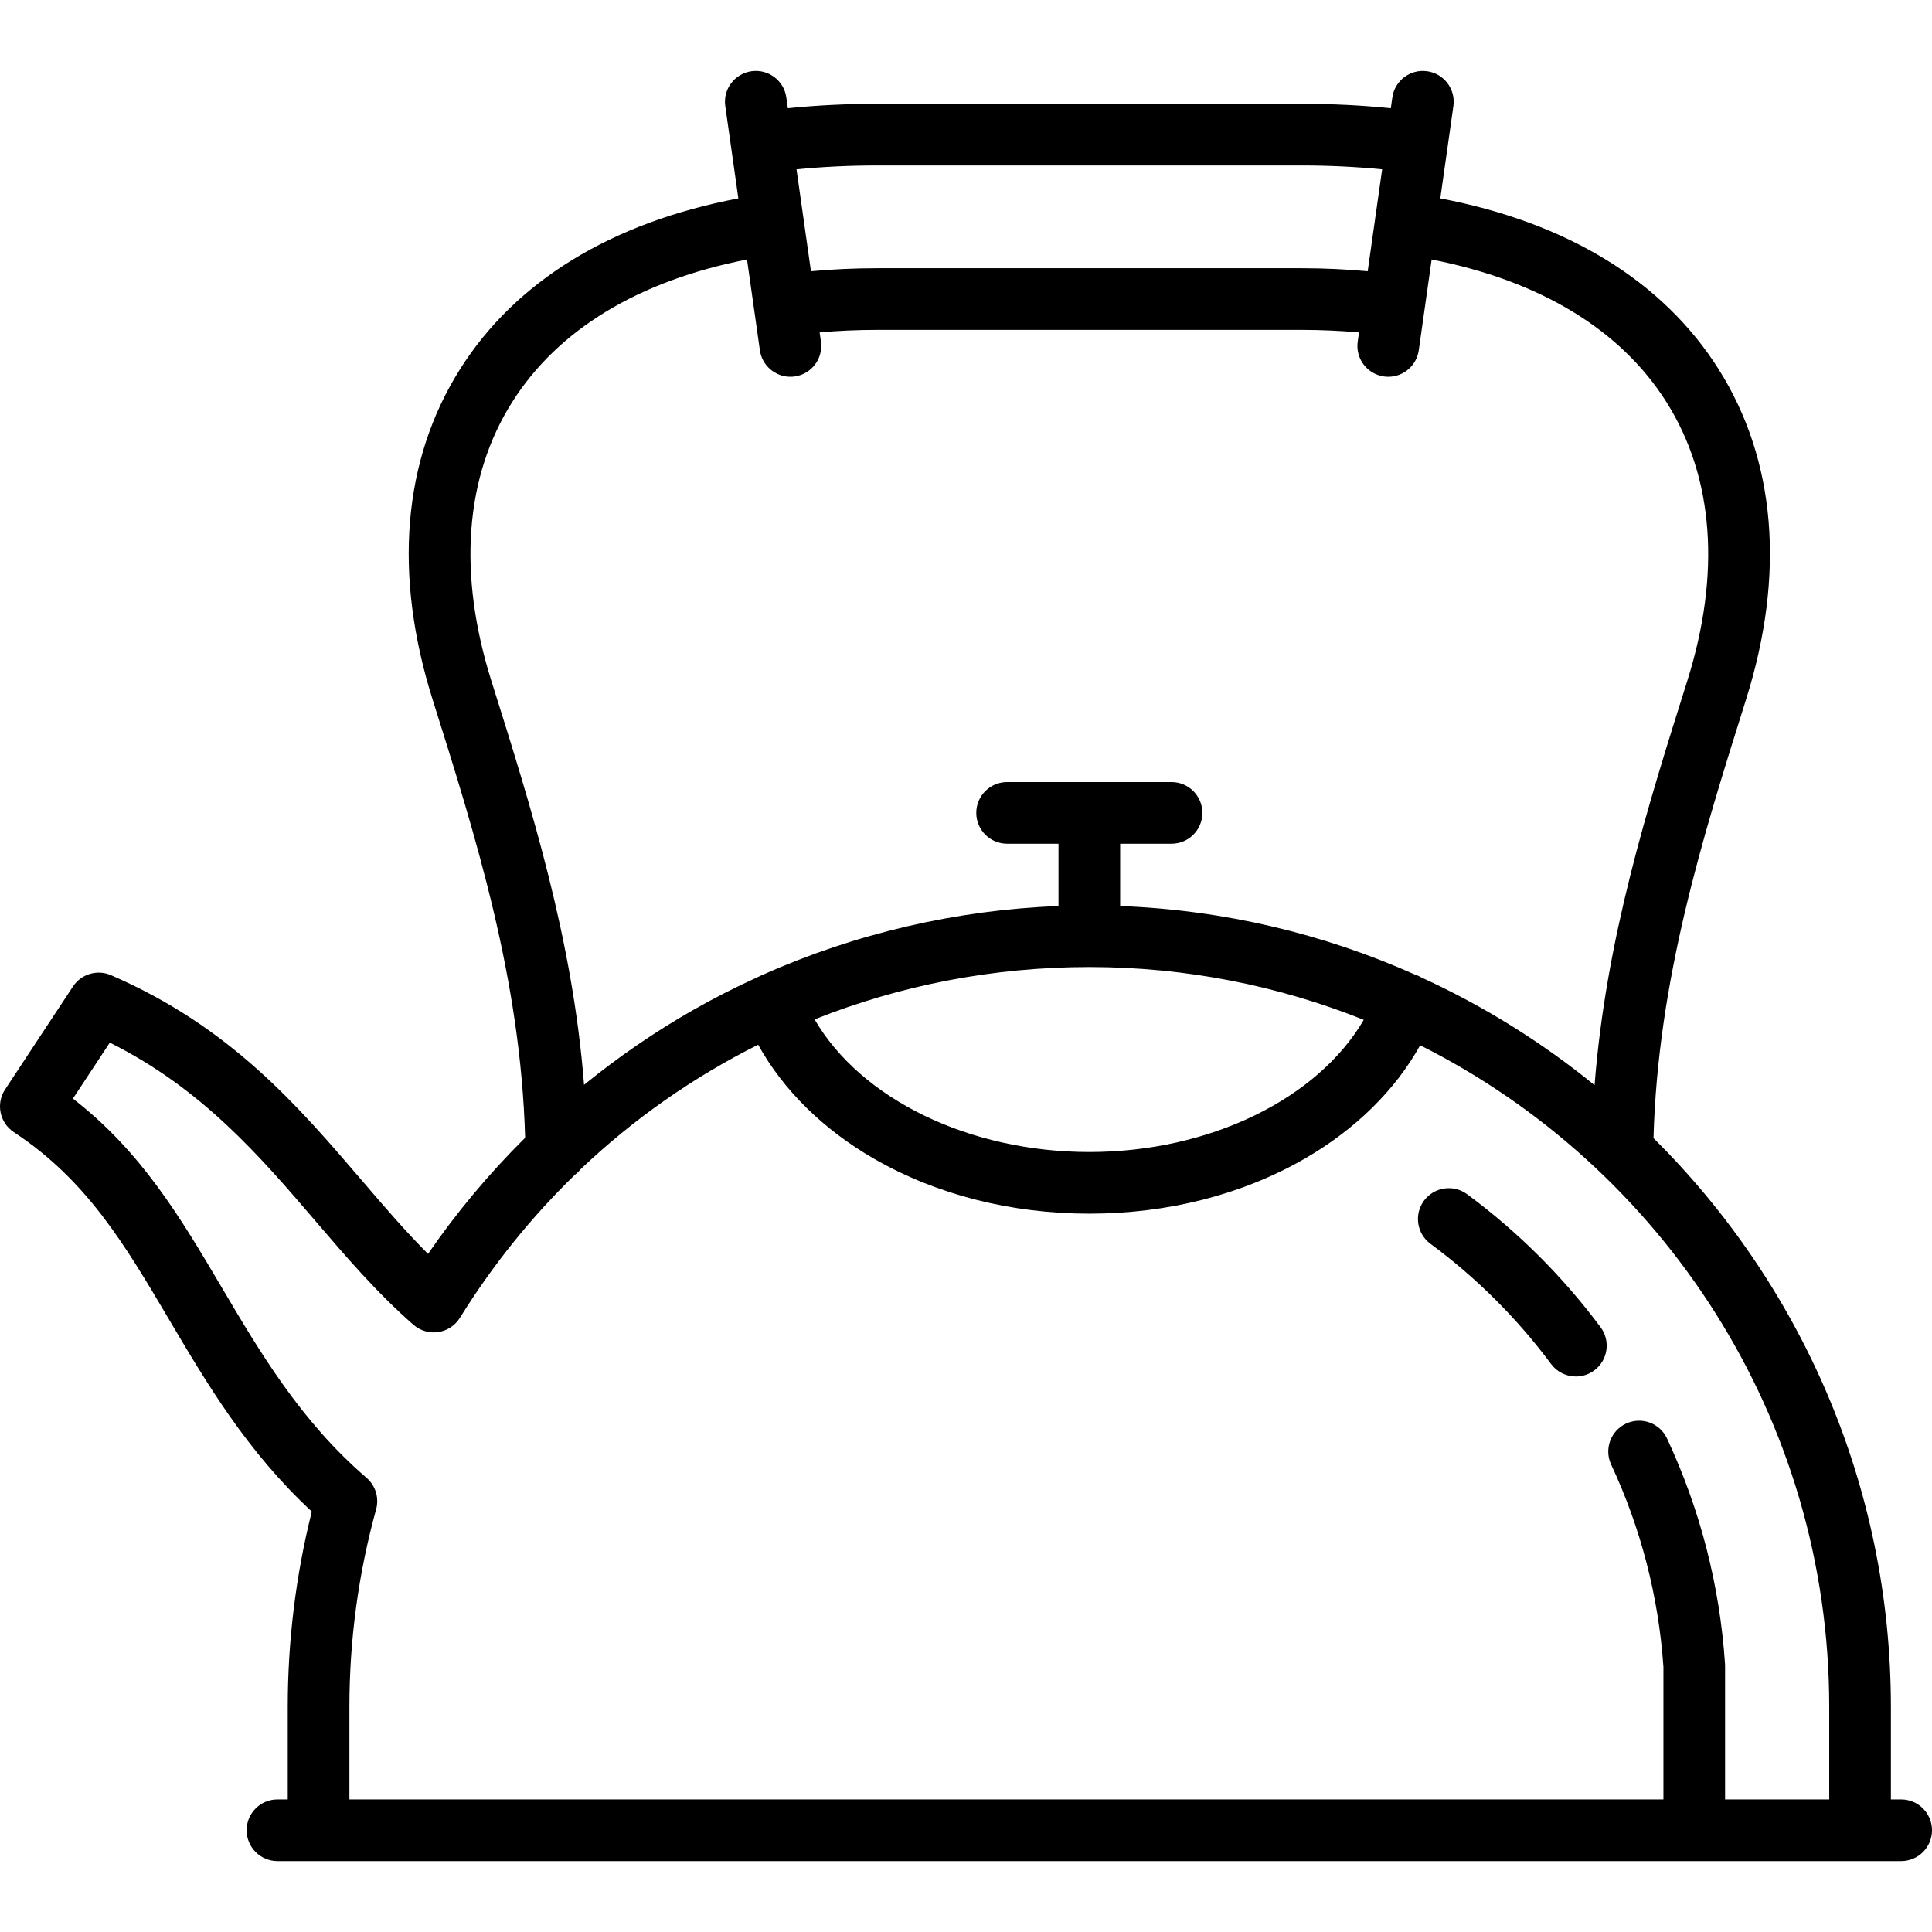
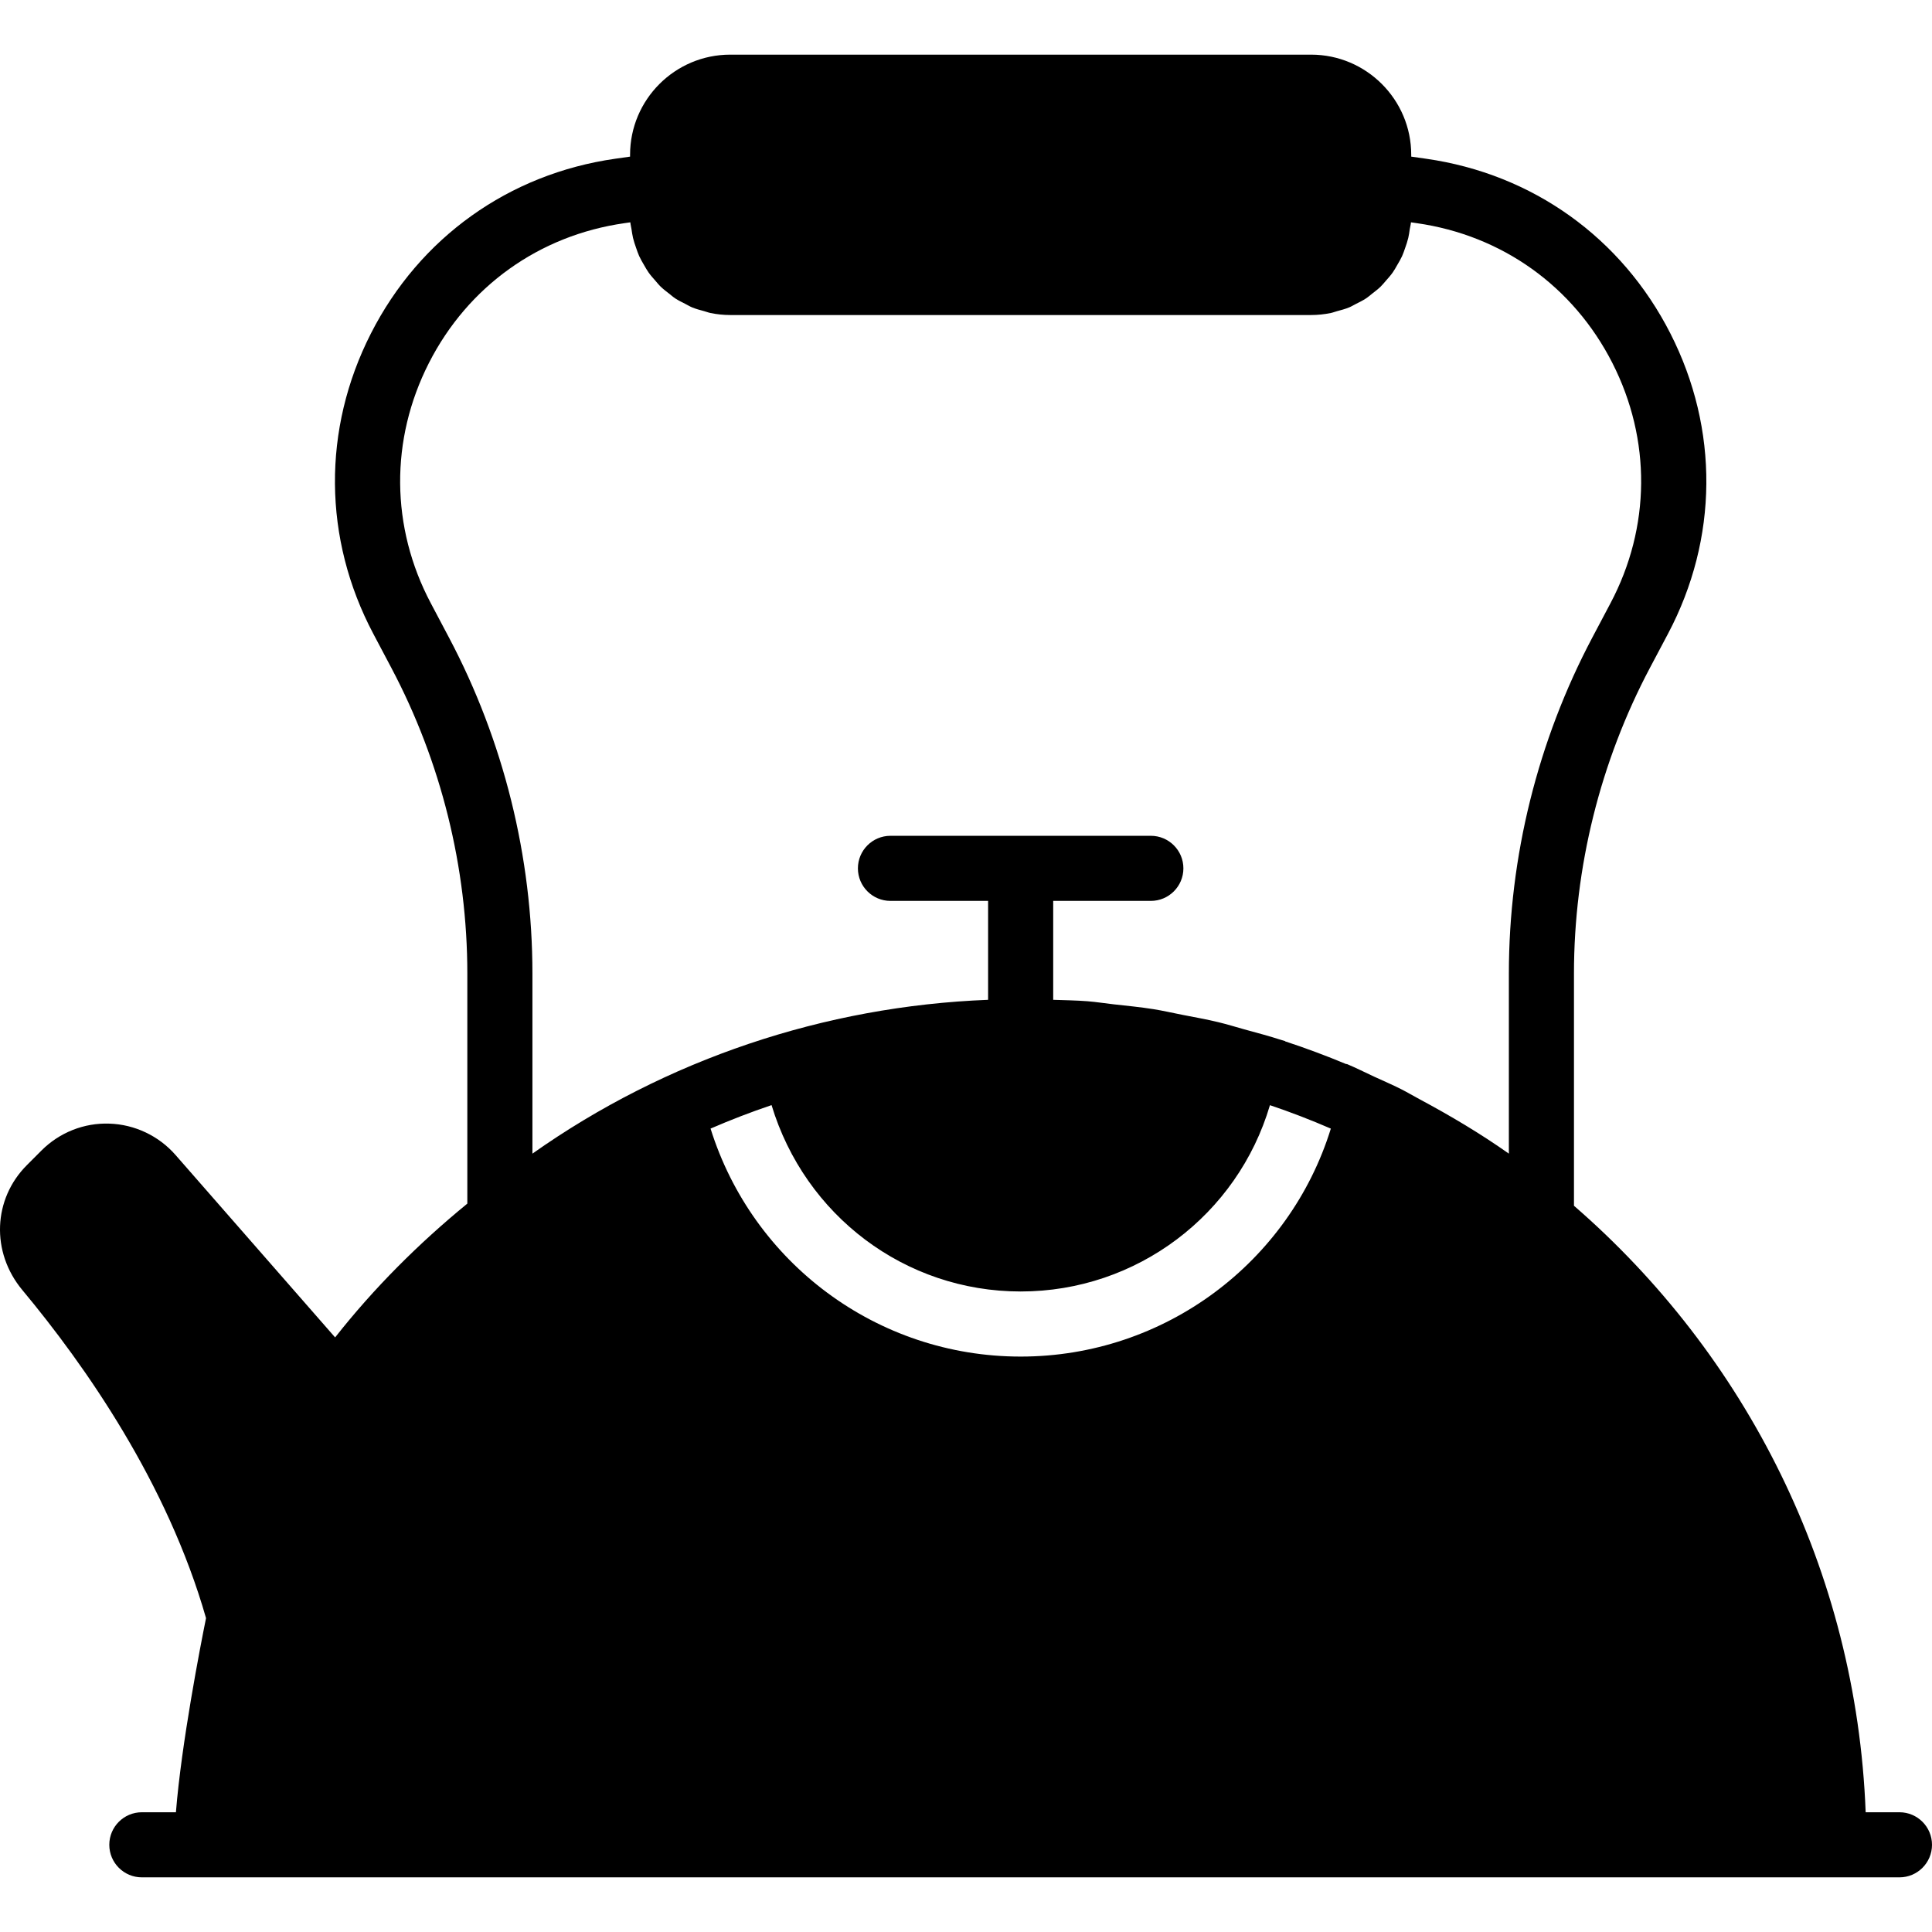
- <svg xmlns="http://www.w3.org/2000/svg" version="1.1" viewBox="0 0 470.001 470.001" enable-background="new 0 0 470.001 470.001">
+ <svg xmlns="http://www.w3.org/2000/svg" version="1.1" id="Layer_1" x="0px" y="0px" viewBox="0 0 506.522 506.522" style="enable-background:new 0 0 506.522 506.522;" xml:space="preserve">
  <g>
-     <path d="m462.501,437.752h-2.5v-22.5c0-54.05-22.11-103.028-57.753-138.382 1.069-38.603 11.963-73.2 22.51-106.684 9.59-30.443 7.291-58.225-6.648-80.339-13.506-21.428-36.831-35.711-67.724-41.585l1.778-12.541c0.004-0.028 1.406-9.916 1.406-9.916 0.581-4.101-2.271-7.896-6.373-8.479-4.1-0.581-7.896,2.272-8.479,6.373l-.373,2.628c-7.009-0.712-14.286-1.075-21.727-1.075h-103.234c-7.438,0-14.713,0.362-21.721,1.074l-.372-2.628c-0.581-4.101-4.379-6.958-8.478-6.373-4.102,0.581-6.955,4.377-6.374,8.479l1.403,9.9c0,0.002 1.78,12.556 1.78,12.556-30.895,5.873-54.222,20.156-67.729,41.585-13.939,22.115-16.238,49.896-6.648,80.34 10.54,33.462 21.425,68.034 22.507,106.603-8.724,8.648-16.654,18.103-23.624,28.253-5.572-5.589-10.781-11.673-15.866-17.611-15.842-18.502-32.223-37.634-61.27-50.202-3.339-1.442-7.236-0.283-9.24,2.756l-16.513,25.047c-2.28,3.458-1.325,8.109 2.133,10.39 17.741,11.696 26.967,27.315 37.649,45.399 9.369,15.86 19.036,32.225 34.828,46.898-3.882,15.494-5.848,31.462-5.848,47.533v22.5h-2.5c-4.142,0-7.5,3.357-7.5,7.5s3.358,7.5 7.5,7.5h395c4.143,0 7.5-3.357 7.5-7.5s-3.358-7.499-7.5-7.499zm-249.117-397.5h103.234c6.728-7.10543e-15 13.295,0.32 19.619,0.941l-3.516,24.795c-5.188-0.476-10.565-0.736-16.103-0.736h-103.234c-5.538,0-10.914,0.261-16.1,0.736l-1.783-12.577c-0.003-0.019-1.732-12.218-1.732-12.218 6.324-0.622 12.89-0.941 19.615-0.941zm-88.802,57.593c11.124-17.649 30.794-29.562 57.146-34.715l3.13,22.081c0.531,3.744 3.741,6.448 7.417,6.448 0.35,0 0.705-0.024 1.062-0.075 4.102-0.581 6.955-4.377 6.374-8.479l-.318-2.244c4.504-0.39 9.172-0.608 13.992-0.608h103.234c4.82,0 9.488,0.219 13.994,0.609l-.318,2.245c-0.581,4.101 2.271,7.896 6.373,8.479 0.357,0.051 0.712,0.075 1.063,0.075 3.675,0 6.885-2.704 7.416-6.448l3.131-22.08c26.35,5.154 46.02,17.067 57.143,34.714 11.516,18.27 13.255,41.727 5.031,67.835-9.737,30.91-19.762,62.74-22.539,98.306-12.796-10.417-26.93-19.248-42.105-26.186-0.382-0.23-0.785-0.435-1.217-0.599-0.136-0.052-0.274-0.09-0.411-0.133-22.05-9.837-46.248-15.69-71.678-16.657v-15.158h12.5c4.143,0 7.5-3.357 7.5-7.5s-3.357-7.5-7.5-7.5h-40c-4.143,0-7.5,3.357-7.5,7.5s3.357,7.5 7.5,7.5h12.5v15.16c-24.932,0.959-49.448,6.674-72.088,16.788-0.314,0.119-0.609,0.263-0.896,0.417-5.392,2.442-10.682,5.119-15.838,8.055-9.366,5.332-18.258,11.444-26.596,18.229-2.787-35.53-12.803-67.335-22.532-98.221-8.225-26.113-6.485-49.57 5.03-67.838zm140.419,137.407c23.579,0 46.11,4.565 66.766,12.845-11.235,19.229-37.469,32.155-66.766,32.155-29.354,0-55.636-12.975-66.834-32.266 20.873-8.307 43.469-12.734 66.834-12.734zm-175.832,124.263c-16.051-13.853-25.802-30.36-35.233-46.324-9.989-16.911-19.481-32.981-36.202-45.929l8.981-13.623c22.481,11.229 36.531,27.639 50.155,43.551 7.302,8.528 14.854,17.348 23.706,25.091 1.658,1.449 3.87,2.102 6.049,1.771 2.179-0.326 4.104-1.594 5.264-3.467 7.993-12.899 17.403-24.528 27.945-34.772 0.513-0.388 0.978-0.836 1.376-1.34 12.9-12.268 27.47-22.453 43.233-30.327 6.027,10.946 15.811,20.626 28.22,27.761 15.183,8.729 33.281,13.344 52.337,13.344s37.153-4.614 52.337-13.344c12.359-7.107 22.116-16.735 28.148-27.626 58.954,29.598 99.515,90.632 99.515,160.97v22.5h-25.335v-32.5c0-0.168-0.006-0.336-0.017-0.504-1.282-19.053-6.027-37.491-14.103-54.802-1.75-3.754-6.213-5.377-9.968-3.626-3.754,1.751-5.377,6.214-3.626,9.968 7.255,15.551 11.531,32.109 12.713,49.219v32.245h-319.663v-22.5c-2.84217e-14-16.29 2.186-32.46 6.498-48.061 0.771-2.793-0.135-5.781-2.33-7.675z" />
-     <path d="m347.991,302.58c11.17,8.253 21.048,18.098 29.359,29.261 1.473,1.977 3.732,3.021 6.021,3.021 1.558,0 3.128-0.483 4.474-1.484 3.322-2.474 4.01-7.173 1.536-10.495-9.193-12.346-20.12-23.235-32.477-32.366-3.329-2.46-8.027-1.756-10.489,1.575-2.46,3.33-1.755,8.026 1.576,10.488z" />
+     <g>
+       <path d="M497.989,475.128h-8.858c-2.423-63.428-31.531-120.047-76.476-159.01v-60.868c0-27.827,6.886-55.535,19.9-80.128    l4.753-8.969c13.184-24.917,13.414-53.606,0.623-78.729c-12.792-25.131-36.139-41.822-64.043-45.807l-3.9-0.555v-0.478    c0-14.481-11.776-26.257-26.257-26.257H191.446c-14.481,0-26.257,11.776-26.257,26.257v0.478l-3.9,0.555    c-27.904,3.985-51.251,20.676-64.043,45.807c-12.791,25.122-12.561,53.811,0.623,78.729l4.745,8.969    c13.022,24.593,19.908,52.301,19.908,80.128v60.305c-12.791,10.47-24.516,22.178-34.662,35.081L45.995,302.78    c-4.369-4.983-10.675-7.979-17.297-8.192c-6.665-0.247-13.107,2.338-17.801,7.023l-3.857,3.866    c-8.849,8.849-9.489,22.775-1.169,32.759c16.452,19.746,38.016,50.552,48.145,85.999c-1.502,7.432-6.46,32.913-7.893,50.893    h-8.934c-4.71,0-8.533,3.823-8.533,8.533c0,4.71,3.823,8.533,8.533,8.533h17.067h426.667h17.067c4.71,0,8.533-3.823,8.533-8.533    C506.522,478.951,502.7,475.128,497.989,475.128z M267.589,355.661c-37.675,0-70.298-24.602-81.297-59.776    c5.248-2.27,10.573-4.326,15.991-6.153c8.755,28.954,34.995,48.862,65.306,48.862c30.507,0,56.892-20.156,65.357-48.845    c5.41,1.818,10.726,3.874,15.966,6.144C338.074,330.923,305.366,355.661,267.589,355.661z M395.589,302.456    c-7.492-5.291-15.368-9.958-23.415-14.268c-1.647-0.879-3.243-1.835-4.915-2.68c-2.287-1.152-4.634-2.15-6.963-3.226    c-2.415-1.118-4.787-2.321-7.253-3.354l-0.017,0.085c-5.299-2.21-10.667-4.215-16.12-6.007l0.017-0.06    c-0.273-0.094-0.563-0.154-0.836-0.239c-3.268-1.067-6.596-1.937-9.907-2.85c-2.261-0.623-4.48-1.323-6.767-1.869    c-3.157-0.759-6.366-1.331-9.566-1.954c-2.483-0.486-4.941-1.058-7.45-1.459c-3.43-0.546-6.903-0.879-10.359-1.263    c-2.313-0.256-4.582-0.623-6.912-0.811c-2.987-0.239-5.999-0.265-9.003-0.375v-25.933h25.6c4.71,0,8.533-3.823,8.533-8.533    c0-4.71-3.823-8.533-8.533-8.533h-68.267c-4.71,0-8.533,3.823-8.533,8.533c0,4.71,3.823,8.533,8.533,8.533h25.6v25.933    c-42.897,1.664-84.506,15.633-119.467,40.328v-47.206c0-30.601-7.569-61.073-21.888-88.115l-4.745-8.969    c-10.556-19.934-10.735-42.897-0.503-63.002c10.24-20.104,28.919-33.459,51.251-36.651l1.553-0.222    c0.051,0.614,0.222,1.195,0.307,1.801c0.12,0.776,0.222,1.544,0.401,2.295c0.213,0.905,0.512,1.766,0.819,2.637    c0.247,0.717,0.486,1.434,0.794,2.116c0.384,0.836,0.845,1.621,1.306,2.406c0.375,0.64,0.725,1.289,1.152,1.886    c0.529,0.76,1.143,1.434,1.758,2.133c0.469,0.538,0.913,1.109,1.442,1.613c0.674,0.649,1.425,1.212,2.167,1.792    c0.555,0.435,1.075,0.905,1.664,1.289c0.828,0.546,1.724,0.964,2.603,1.417c0.597,0.299,1.161,0.657,1.783,0.913    c1.024,0.427,2.108,0.708,3.191,0.998c0.546,0.145,1.067,0.367,1.63,0.478c1.673,0.341,3.405,0.529,5.171,0.529h152.286    c1.766,0,3.499-0.188,5.171-0.529c0.563-0.111,1.075-0.333,1.63-0.478c1.084-0.29,2.167-0.572,3.191-0.998    c0.623-0.256,1.186-0.614,1.783-0.913c0.879-0.452,1.775-0.87,2.594-1.417c0.597-0.384,1.118-0.853,1.673-1.289    c0.742-0.58,1.493-1.143,2.167-1.792c0.521-0.503,0.964-1.075,1.442-1.613c0.614-0.7,1.229-1.374,1.758-2.133    c0.427-0.597,0.777-1.246,1.143-1.886c0.469-0.785,0.93-1.57,1.314-2.406c0.307-0.683,0.546-1.399,0.794-2.116    c0.307-0.87,0.606-1.732,0.819-2.637c0.179-0.751,0.282-1.519,0.393-2.295c0.094-0.606,0.265-1.186,0.316-1.801l1.553,0.222    c22.332,3.191,41.011,16.546,51.251,36.651c10.231,20.105,10.052,43.068-0.503,63.002l-4.745,8.969    c-14.319,27.042-21.888,57.515-21.888,88.115V302.456z" />
+     </g>
  </g>
+   <g>
+ </g>
+   <g>
+ </g>
+   <g>
+ </g>
+   <g>
+ </g>
+   <g>
+ </g>
+   <g>
+ </g>
+   <g>
+ </g>
+   <g>
+ </g>
+   <g>
+ </g>
+   <g>
+ </g>
+   <g>
+ </g>
+   <g>
+ </g>
+   <g>
+ </g>
+   <g>
+ </g>
+   <g>
+ </g>
</svg>
